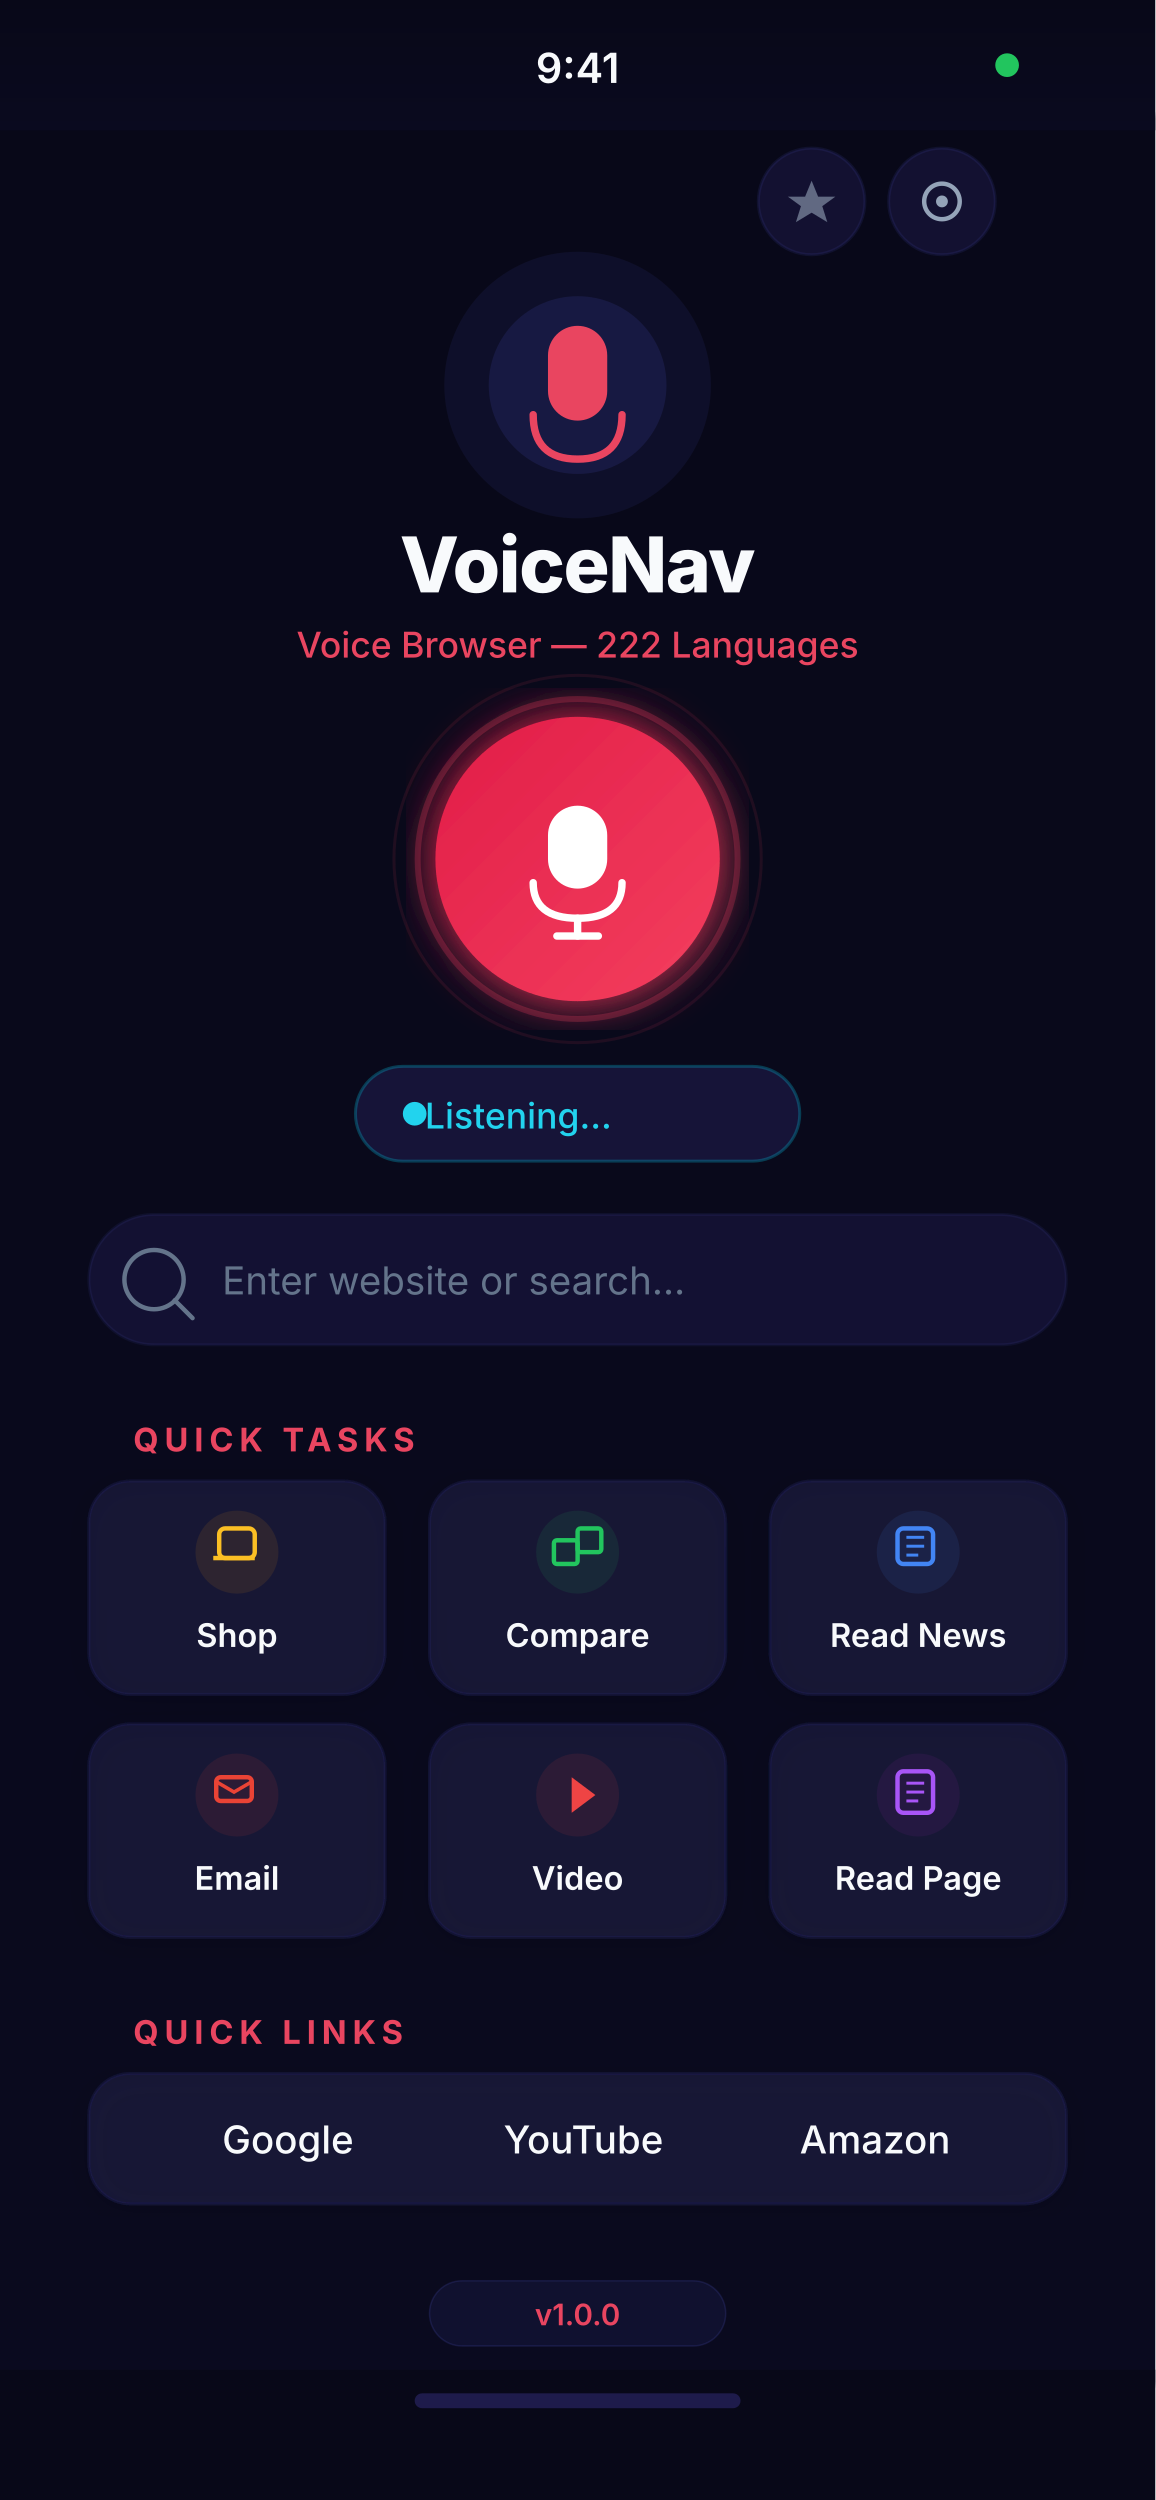
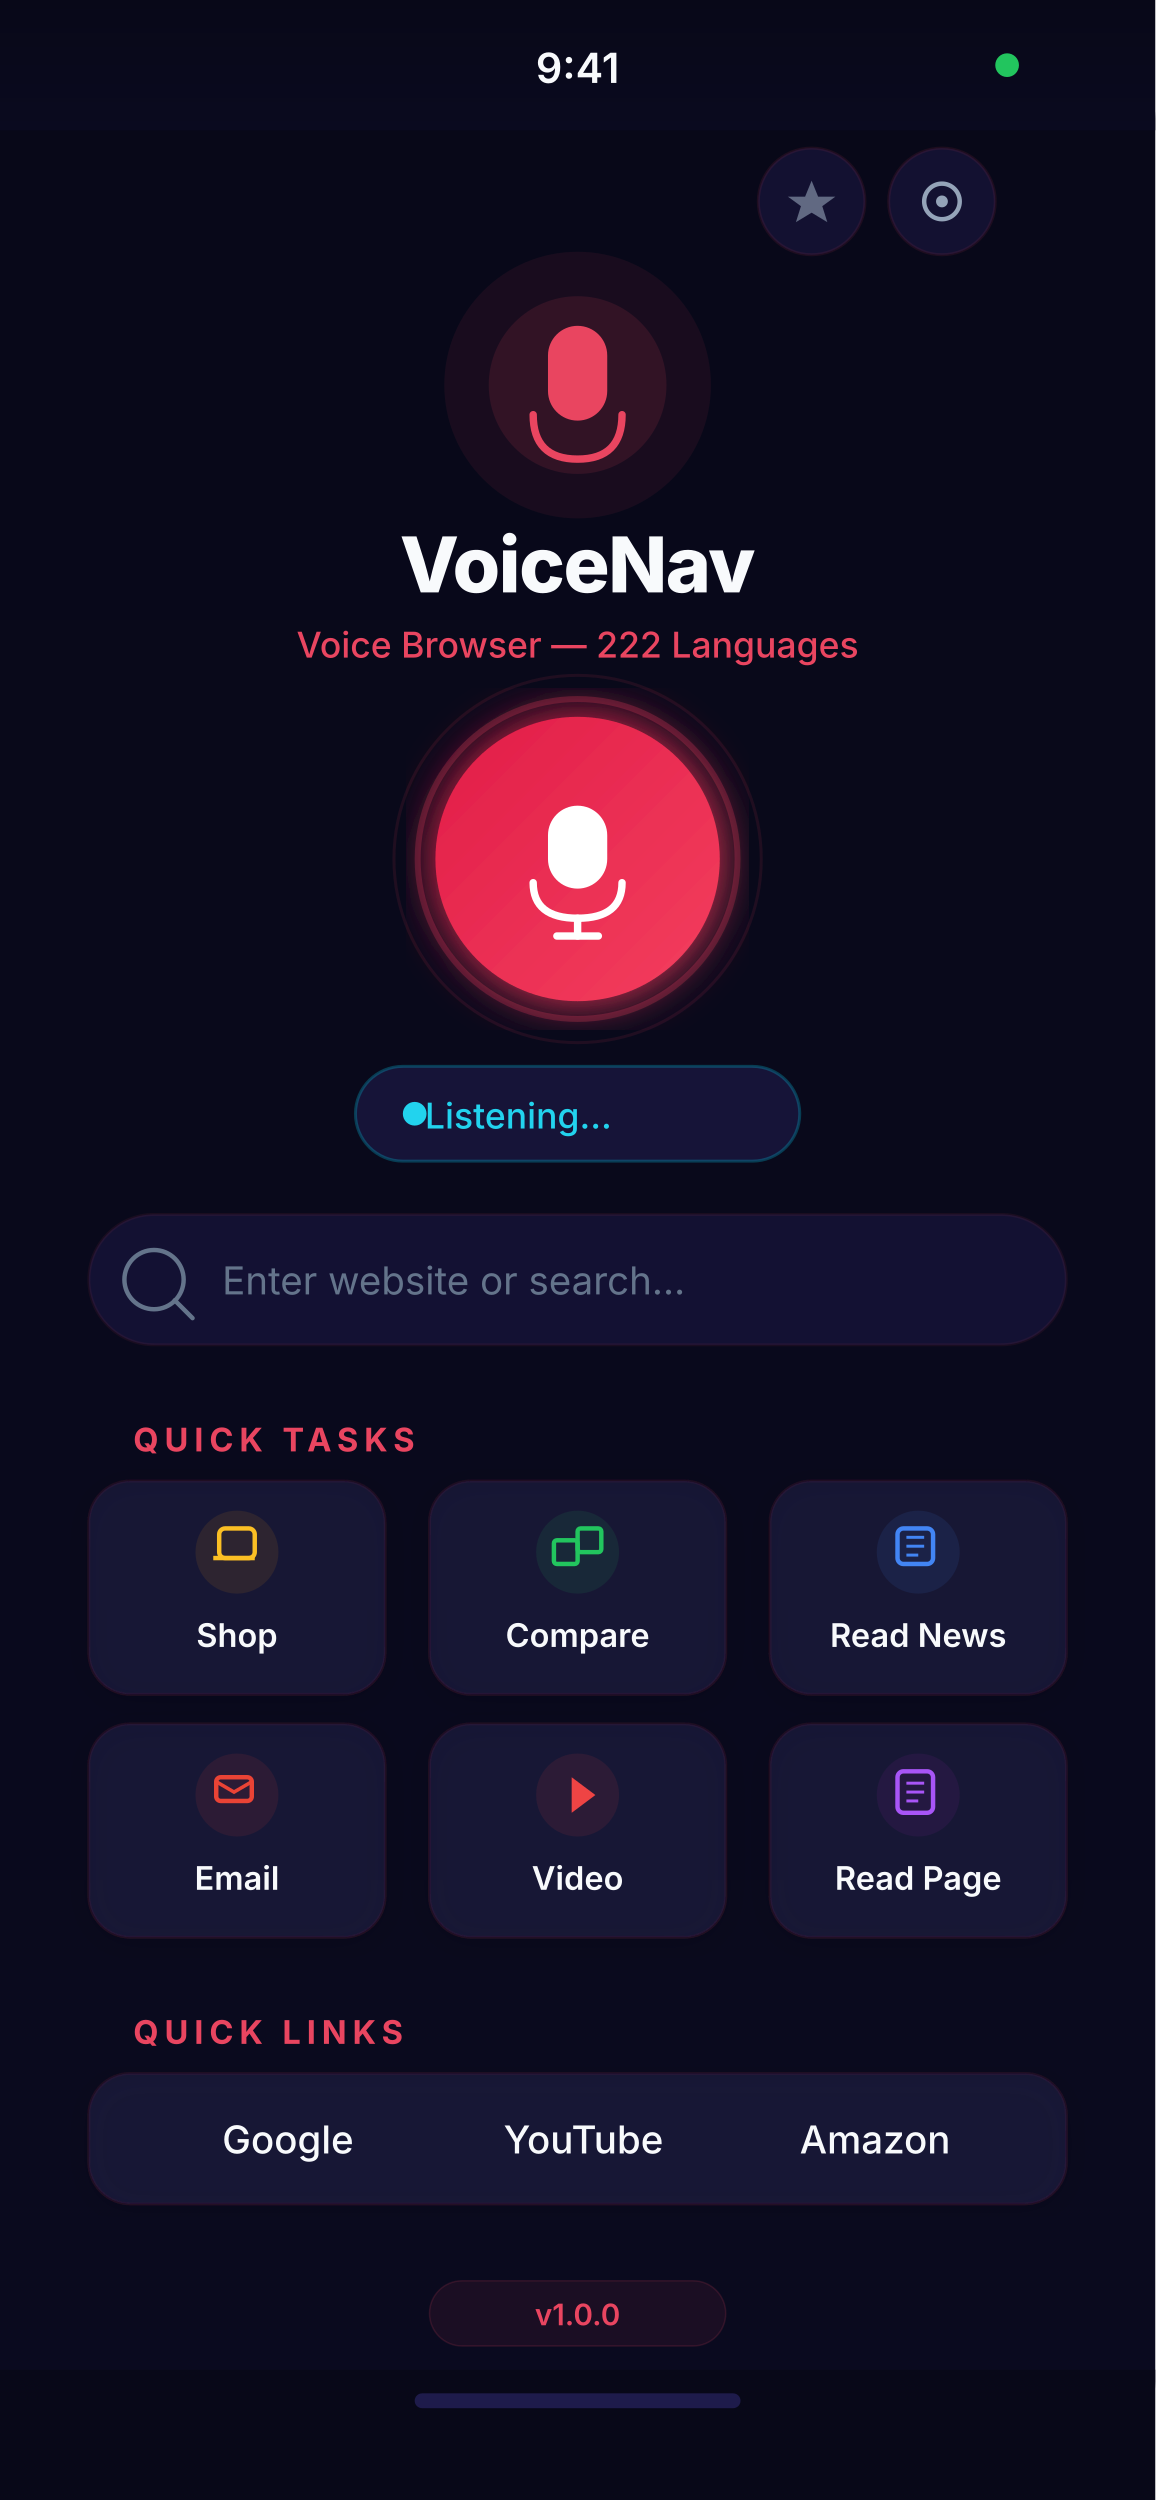
<svg xmlns="http://www.w3.org/2000/svg" viewBox="0 0 390 844" fill="none">
  <defs>
    <linearGradient id="bgGrad" x1="0%" y1="0%" x2="0%" y2="100%">
      <stop offset="0%" stop-color="#080818" />
      <stop offset="100%" stop-color="#0a0a1f" />
    </linearGradient>
    <linearGradient id="accentGrad" x1="0%" y1="0%" x2="100%" y2="100%">
      <stop offset="0%" stop-color="#e94560" />
      <stop offset="100%" stop-color="#e94560" />
    </linearGradient>
    <linearGradient id="micBtnGrad" x1="0%" y1="0%" x2="100%" y2="100%">
      <stop offset="0%" stop-color="#e11d48" />
      <stop offset="100%" stop-color="#f43f5e" />
    </linearGradient>
    <filter id="glow">
      <feGaussianBlur stdDeviation="8" result="blur" />
      <feMerge>
        <feMergeNode in="blur" />
        <feMergeNode in="SourceGraphic" />
      </feMerge>
    </filter>
    <filter id="cardShadow">
      <feDropShadow dx="0" dy="2" stdDeviation="6" flood-color="#000" flood-opacity="0.25" />
    </filter>
  </defs>
  <rect width="390" height="844" rx="40" fill="url(#bgGrad)" />
  <rect x="0" y="0" width="390" height="44" fill="url(#bgGrad)" />
  <text x="195" y="28" text-anchor="middle" fill="#f8fafc" font-family="'SF Pro Text', system-ui, sans-serif" font-size="14" font-weight="600">9:41</text>
  <circle cx="340" cy="22" r="4" fill="#22c55e" />
-   <rect x="300" y="50" width="36" height="36" rx="18" fill="rgba(30,27,75,0.5)" stroke="rgba(99,102,241,0.1)" stroke-width="1" />
+   <rect x="300" y="50" width="36" height="36" rx="18" fill="rgba(30,27,75,0.5)" stroke="rgba(233,69,96,0.1)" stroke-width="1" />
  <g transform="translate(310,60)">
    <circle cx="8" cy="8" r="6" fill="none" stroke="#94a3b8" stroke-width="1.5" />
    <circle cx="8" cy="8" r="2" fill="#94a3b8" />
  </g>
-   <rect x="256" y="50" width="36" height="36" rx="18" fill="rgba(30,27,75,0.5)" stroke="rgba(99,102,241,0.1)" stroke-width="1" />
+   <rect x="256" y="50" width="36" height="36" rx="18" fill="rgba(30,27,75,0.5)" stroke="rgba(233,69,96,0.1)" stroke-width="1" />
  <g transform="translate(266,60)">
    <path d="M8 1l2.2 5.4H16l-4.4 3.2 1.7 5.4L8 11.8 2.7 15l1.7-5.4L0 6.4h5.8z" fill="#94a3b8" opacity="0.6" />
  </g>
-   <circle cx="195" cy="130" r="45" fill="rgba(99,102,241,0.08)" />
-   <circle cx="195" cy="130" r="30" fill="rgba(99,102,241,0.12)" />
+   <circle cx="195" cy="130" r="45" fill="rgba(233,69,96,0.08)" />
+   <circle cx="195" cy="130" r="30" fill="rgba(233,69,96,0.12)" />
  <rect x="185" y="110" width="20" height="32" rx="10" fill="url(#accentGrad)" />
  <path d="M180 140 Q180 155 195 155 Q210 155 210 140" fill="none" stroke="url(#accentGrad)" stroke-width="2.5" stroke-linecap="round" />
  <line x1="195" y1="155" x2="195" y2="162" stroke="url(#accentGrad)" stroke-width="2.5" stroke-linecap="round" />
  <text x="195" y="200" text-anchor="middle" fill="#f8fafc" font-family="'SF Pro Display', system-ui, sans-serif" font-size="26" font-weight="800" letter-spacing="-0.5">VoiceNav</text>
  <text x="195" y="222" text-anchor="middle" fill="#e94560" font-family="'SF Pro Text', system-ui, sans-serif" font-size="12" font-weight="500">Voice Browser — 222 Languages</text>
  <circle cx="195" cy="290" r="48" fill="url(#micBtnGrad)" filter="url(#glow)" />
  <circle cx="195" cy="290" r="54" stroke="#f43f5e" stroke-width="2" fill="none" opacity="0.25" />
  <circle cx="195" cy="290" r="62" stroke="#f43f5e" stroke-width="1" fill="none" opacity="0.1" />
  <rect x="185" y="272" width="20" height="28" rx="10" fill="white" />
  <path d="M180 298 Q180 310 195 310 Q210 310 210 298" fill="none" stroke="white" stroke-width="2.5" stroke-linecap="round" />
  <line x1="195" y1="310" x2="195" y2="316" stroke="white" stroke-width="2.5" stroke-linecap="round" />
  <line x1="188" y1="316" x2="202" y2="316" stroke="white" stroke-width="2.5" stroke-linecap="round" />
  <rect x="120" y="360" width="150" height="32" rx="16" fill="rgba(30,27,75,0.6)" stroke="rgba(6,182,212,0.3)" stroke-width="1" />
  <circle cx="140" cy="376" r="4" fill="#22d3ee">
    <animate attributeName="opacity" values="1;0.3;1" dur="1.5s" repeatCount="indefinite" />
  </circle>
  <text x="175" y="381" text-anchor="middle" fill="#22d3ee" font-family="'SF Pro Text', system-ui, sans-serif" font-size="12" font-weight="500">Listening...</text>
-   <rect x="30" y="410" width="330" height="44" rx="22" fill="rgba(30,27,75,0.5)" stroke="rgba(99,102,241,0.08)" stroke-width="1" />
+   <rect x="30" y="410" width="330" height="44" rx="22" fill="rgba(30,27,75,0.5)" stroke="rgba(233,69,96,0.08)" stroke-width="1" />
  <circle cx="52" cy="432" r="10" fill="none" stroke="#64748b" stroke-width="1.5" />
  <line x1="59" y1="439" x2="65" y2="445" stroke="#64748b" stroke-width="1.5" stroke-linecap="round" />
  <text x="75" y="437" fill="#64748b" font-family="'SF Pro Text', system-ui, sans-serif" font-size="13">Enter website or search...</text>
  <text x="45" y="490" fill="#e94560" font-family="'SF Pro Text', system-ui, sans-serif" font-size="11" font-weight="700" letter-spacing="2">QUICK TASKS</text>
  <g filter="url(#cardShadow)">
-     <rect x="30" y="500" width="100" height="72" rx="14" fill="rgba(30,27,75,0.5)" stroke="rgba(99,102,241,0.08)" stroke-width="1" />
+     <rect x="30" y="500" width="100" height="72" rx="14" fill="rgba(30,27,75,0.5)" stroke="rgba(233,69,96,0.08)" stroke-width="1" />
  </g>
  <circle cx="80" cy="524" r="14" fill="rgba(245,158,11,0.1)" />
  <g transform="translate(72,516)">
    <rect x="2" y="0" width="12" height="10" rx="2" fill="none" stroke="#fbbf24" stroke-width="1.5" />
    <path d="M0 10 L14 10" stroke="#fbbf24" stroke-width="1.5" />
  </g>
  <text x="80" y="556" text-anchor="middle" fill="#f8fafc" font-family="'SF Pro Text', system-ui, sans-serif" font-size="11" font-weight="600">Shop</text>
  <g filter="url(#cardShadow)">
-     <rect x="145" y="500" width="100" height="72" rx="14" fill="rgba(30,27,75,0.5)" stroke="rgba(99,102,241,0.08)" stroke-width="1" />
+     <rect x="145" y="500" width="100" height="72" rx="14" fill="rgba(30,27,75,0.5)" stroke="rgba(233,69,96,0.08)" stroke-width="1" />
  </g>
  <circle cx="195" cy="524" r="14" fill="rgba(34,197,94,0.1)" />
  <g transform="translate(187,516)">
    <rect x="0" y="4" width="8" height="8" rx="1" fill="none" stroke="#22c55e" stroke-width="1.5" />
    <rect x="8" y="0" width="8" height="8" rx="1" fill="none" stroke="#22c55e" stroke-width="1.5" />
  </g>
  <text x="195" y="556" text-anchor="middle" fill="#f8fafc" font-family="'SF Pro Text', system-ui, sans-serif" font-size="11" font-weight="600">Compare</text>
  <g filter="url(#cardShadow)">
-     <rect x="260" y="500" width="100" height="72" rx="14" fill="rgba(30,27,75,0.5)" stroke="rgba(99,102,241,0.08)" stroke-width="1" />
+     <rect x="260" y="500" width="100" height="72" rx="14" fill="rgba(30,27,75,0.5)" stroke="rgba(233,69,96,0.08)" stroke-width="1" />
  </g>
  <circle cx="310" cy="524" r="14" fill="rgba(66,133,244,0.1)" />
  <g transform="translate(302,516)">
    <rect x="1" y="0" width="12" height="12" rx="2" fill="none" stroke="#4285f4" stroke-width="1.5" />
    <line x1="4" y1="3" x2="10" y2="3" stroke="#4285f4" stroke-width="1" />
    <line x1="4" y1="6" x2="10" y2="6" stroke="#4285f4" stroke-width="1" />
    <line x1="4" y1="9" x2="8" y2="9" stroke="#4285f4" stroke-width="1" />
  </g>
  <text x="310" y="556" text-anchor="middle" fill="#f8fafc" font-family="'SF Pro Text', system-ui, sans-serif" font-size="11" font-weight="600">Read News</text>
  <g filter="url(#cardShadow)">
-     <rect x="30" y="582" width="100" height="72" rx="14" fill="rgba(30,27,75,0.5)" stroke="rgba(99,102,241,0.08)" stroke-width="1" />
+     <rect x="30" y="582" width="100" height="72" rx="14" fill="rgba(30,27,75,0.5)" stroke="rgba(233,69,96,0.08)" stroke-width="1" />
  </g>
  <circle cx="80" cy="606" r="14" fill="rgba(234,67,53,0.1)" />
  <g transform="translate(72,598)">
    <rect x="1" y="2" width="12" height="8" rx="1.5" fill="none" stroke="#ea4335" stroke-width="1.5" />
    <path d="M1 3.5 L7 7 L13 3.5" fill="none" stroke="#ea4335" stroke-width="1.2" />
  </g>
  <text x="80" y="638" text-anchor="middle" fill="#f8fafc" font-family="'SF Pro Text', system-ui, sans-serif" font-size="11" font-weight="600">Email</text>
  <g filter="url(#cardShadow)">
-     <rect x="145" y="582" width="100" height="72" rx="14" fill="rgba(30,27,75,0.5)" stroke="rgba(99,102,241,0.08)" stroke-width="1" />
+     <rect x="145" y="582" width="100" height="72" rx="14" fill="rgba(30,27,75,0.5)" stroke="rgba(233,69,96,0.08)" stroke-width="1" />
  </g>
  <circle cx="195" cy="606" r="14" fill="rgba(239,68,68,0.1)" />
  <g transform="translate(189,600)">
    <polygon points="4,0 12,6 4,12" fill="#ef4444" />
  </g>
  <text x="195" y="638" text-anchor="middle" fill="#f8fafc" font-family="'SF Pro Text', system-ui, sans-serif" font-size="11" font-weight="600">Video</text>
  <g filter="url(#cardShadow)">
-     <rect x="260" y="582" width="100" height="72" rx="14" fill="rgba(30,27,75,0.5)" stroke="rgba(99,102,241,0.08)" stroke-width="1" />
+     <rect x="260" y="582" width="100" height="72" rx="14" fill="rgba(30,27,75,0.5)" stroke="rgba(233,69,96,0.08)" stroke-width="1" />
  </g>
  <circle cx="310" cy="606" r="14" fill="rgba(156,39,176,0.1)" />
  <g transform="translate(302,598)">
    <rect x="1" y="0" width="12" height="14" rx="2" fill="none" stroke="#a855f7" stroke-width="1.5" />
    <line x1="4" y1="4" x2="10" y2="4" stroke="#a855f7" stroke-width="1" />
    <line x1="4" y1="7" x2="10" y2="7" stroke="#a855f7" stroke-width="1" />
    <line x1="4" y1="10" x2="8" y2="10" stroke="#a855f7" stroke-width="1" />
  </g>
  <text x="310" y="638" text-anchor="middle" fill="#f8fafc" font-family="'SF Pro Text', system-ui, sans-serif" font-size="11" font-weight="600">Read Page</text>
  <text x="45" y="690" fill="#e94560" font-family="'SF Pro Text', system-ui, sans-serif" font-size="11" font-weight="700" letter-spacing="2">QUICK LINKS</text>
  <g filter="url(#cardShadow)">
-     <rect x="30" y="700" width="330" height="44" rx="14" fill="rgba(30,27,75,0.5)" stroke="rgba(99,102,241,0.08)" stroke-width="1" />
+     <rect x="30" y="700" width="330" height="44" rx="14" fill="rgba(30,27,75,0.5)" stroke="rgba(233,69,96,0.08)" stroke-width="1" />
  </g>
  <text x="75" y="727" fill="#f8fafc" font-family="'SF Pro Text', system-ui, sans-serif" font-size="13" font-weight="500">Google</text>
  <text x="170" y="727" fill="#f8fafc" font-family="'SF Pro Text', system-ui, sans-serif" font-size="13" font-weight="500">YouTube</text>
  <text x="270" y="727" fill="#f8fafc" font-family="'SF Pro Text', system-ui, sans-serif" font-size="13" font-weight="500">Amazon</text>
-   <rect x="145" y="770" width="100" height="22" rx="11" fill="rgba(99,102,241,0.08)" stroke="rgba(99,102,241,0.15)" stroke-width="0.5" />
+   <rect x="145" y="770" width="100" height="22" rx="11" fill="rgba(233,69,96,0.08)" stroke="rgba(233,69,96,0.15)" stroke-width="0.5" />
  <text x="195" y="785" text-anchor="middle" fill="#e94560" font-family="'SF Pro Text', system-ui, sans-serif" font-size="10" font-weight="600">v1.0.0</text>
  <rect x="0" y="800" width="390" height="44" fill="#080818" />
  <rect x="140" y="808" width="110" height="5" rx="2.5" fill="#1e1b4b" />
</svg>
